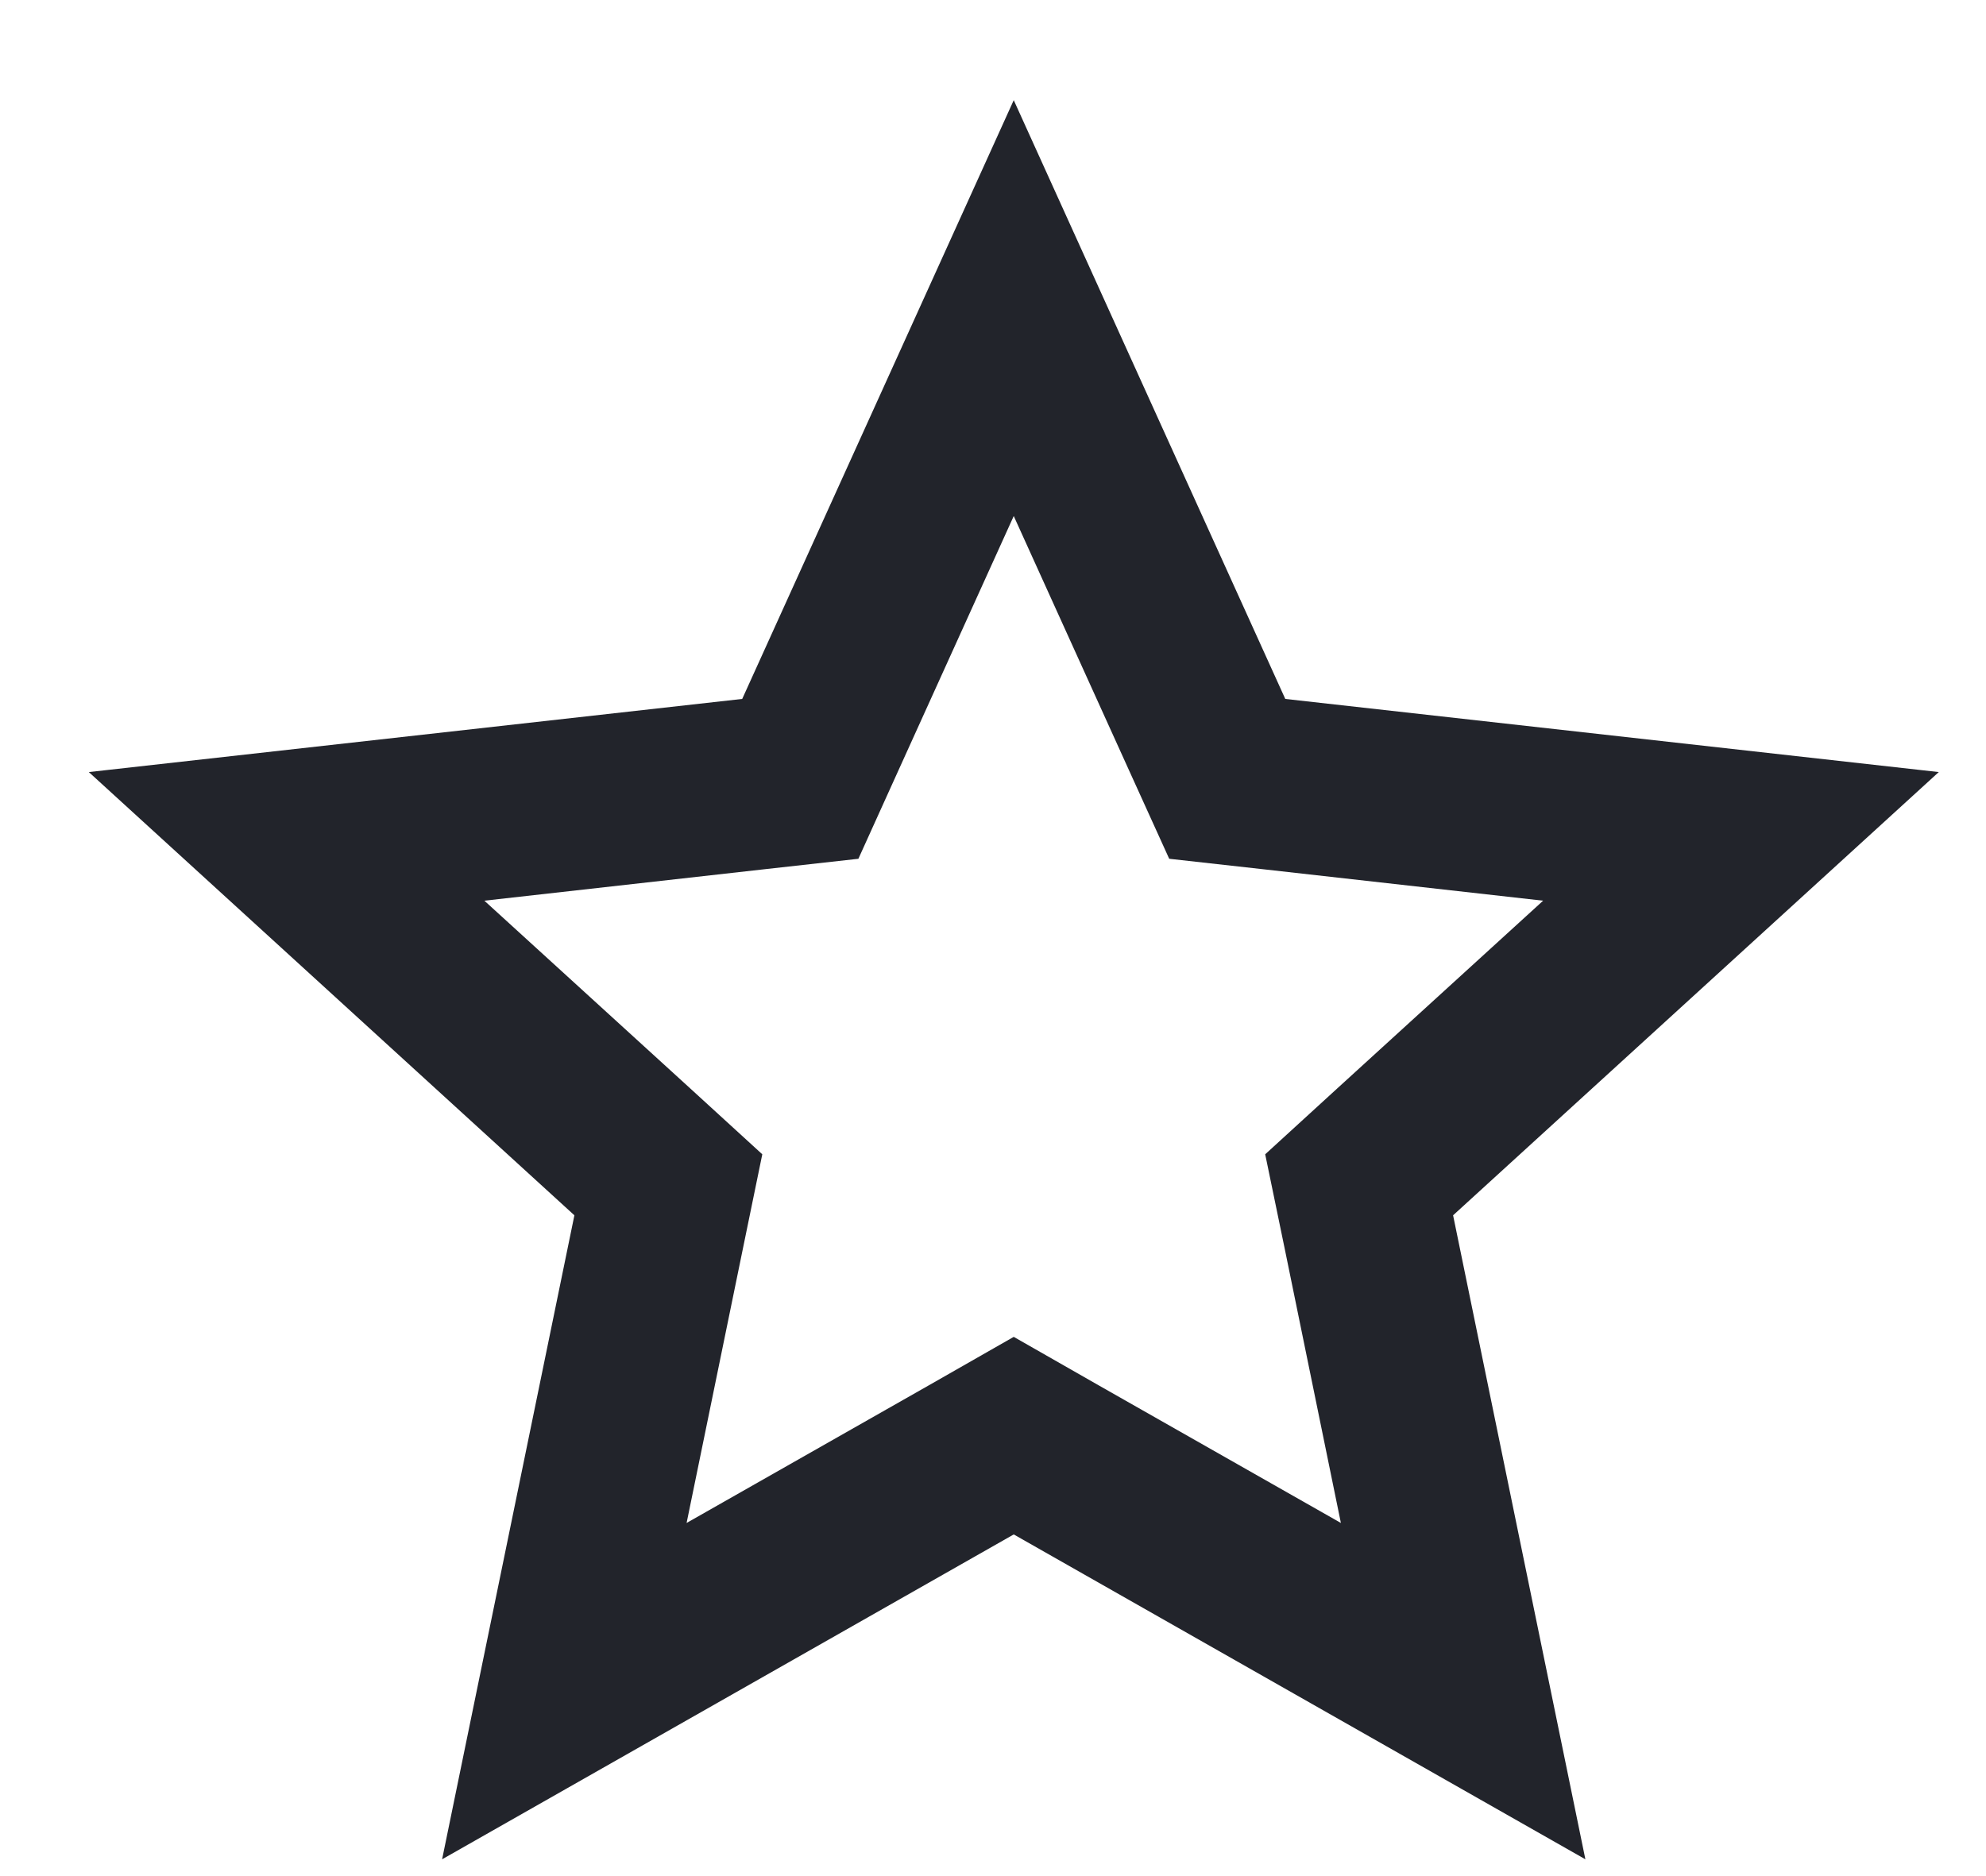
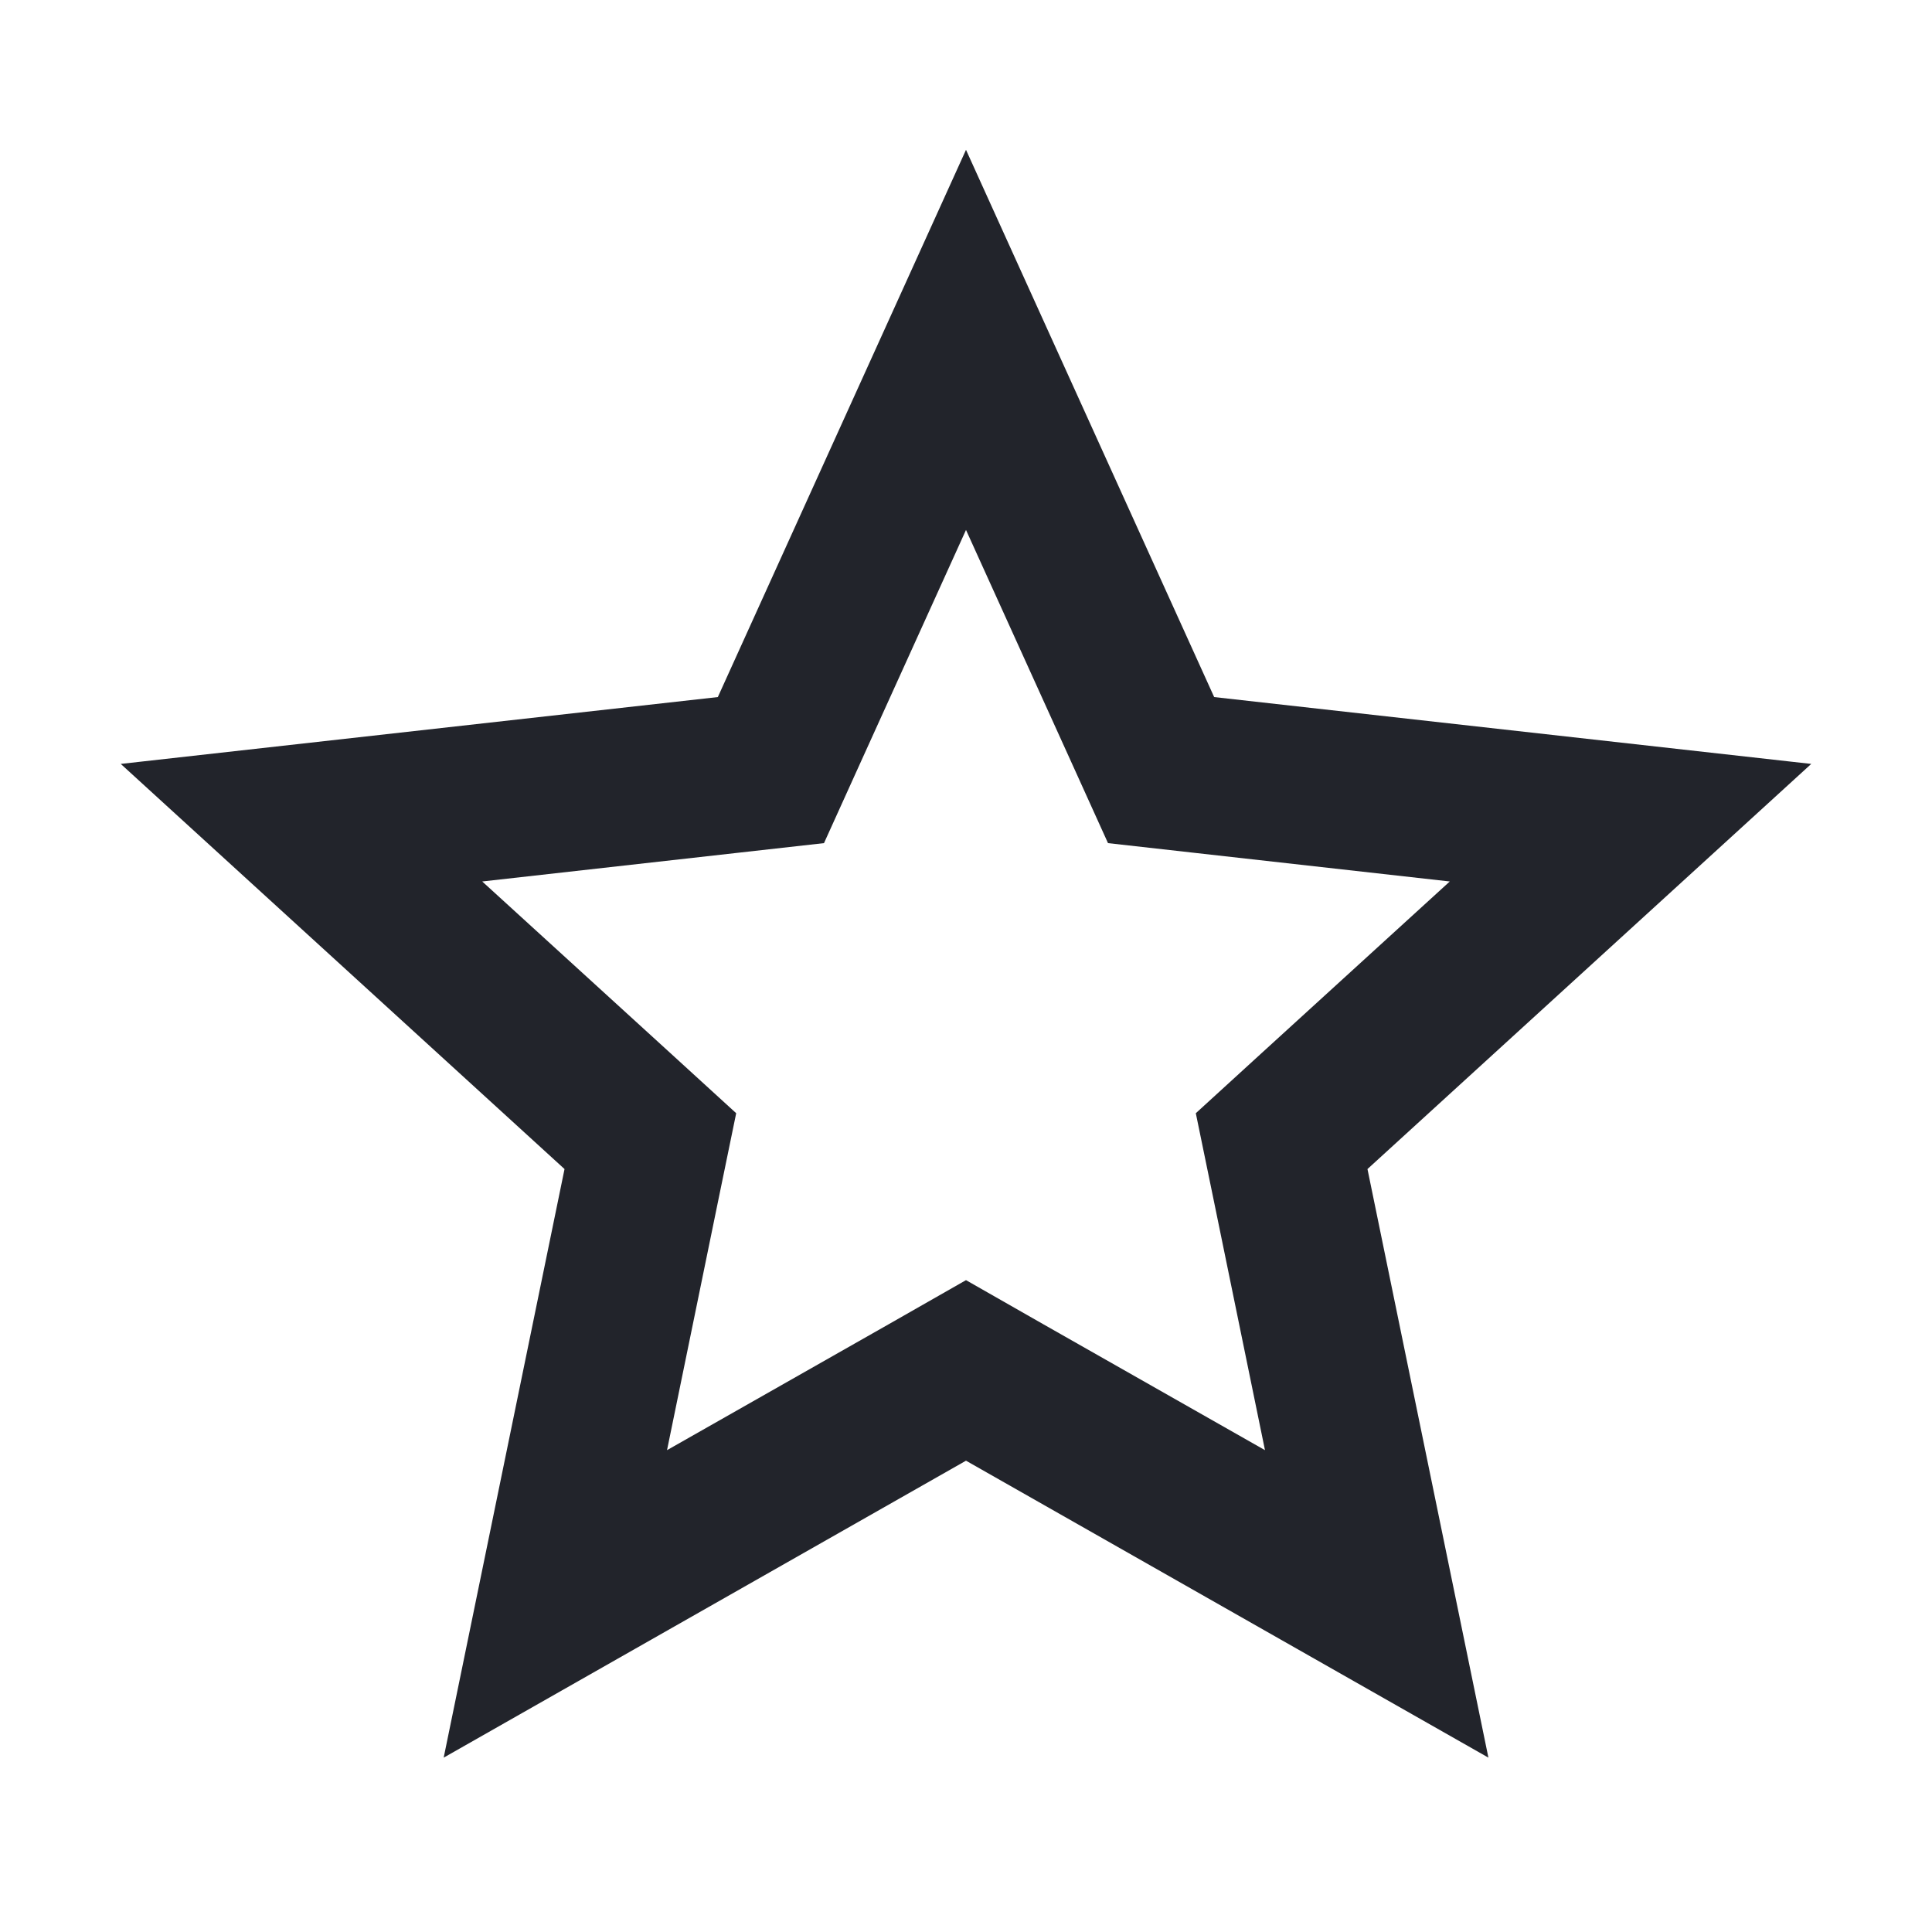
- <svg xmlns="http://www.w3.org/2000/svg" width="18" height="17" viewBox="0 0 18 17" fill="none">
-   <path fill-rule="evenodd" clip-rule="evenodd" d="M9.188 0.908L6.727 6.336L0.805 6.999L5.206 11.017L4.007 16.855L9.188 13.91L14.369 16.855L13.17 11.017L17.572 6.999L11.649 6.336L9.188 0.908ZM9.188 4.678L10.231 6.979L10.597 7.785L11.476 7.883L13.986 8.165L12.121 9.866L11.467 10.464L11.646 11.33L12.153 13.806L9.957 12.558L9.188 12.119L8.419 12.558L6.223 13.806L6.731 11.33L6.909 10.464L6.255 9.866L4.39 8.165L6.901 7.883L7.78 7.785L8.145 6.979L9.188 4.678Z" fill="#22242B" />
+ <svg xmlns="http://www.w3.org/2000/svg" width="20" height="20" viewBox="0 0 20 20" fill="none">
+   <path fill-rule="evenodd" clip-rule="evenodd" d="M10 1.551L7.431 7.216L1.25 7.908L5.844 12.102L4.593 18.195L10 15.121L15.408 18.195L14.156 12.102L18.75 7.908L12.569 7.216L10 1.551ZM10 5.486L11.089 7.887L11.47 8.728L12.387 8.831L15.008 9.125L13.061 10.901L12.379 11.524L12.565 12.428L13.095 15.012L10.803 13.71L10 13.252L9.197 13.71L6.905 15.012L7.435 12.428L7.621 11.524L6.939 10.901L4.992 9.125L7.612 8.831L8.53 8.728L8.911 7.887L10 5.486Z" fill="#22242B" />
</svg>
